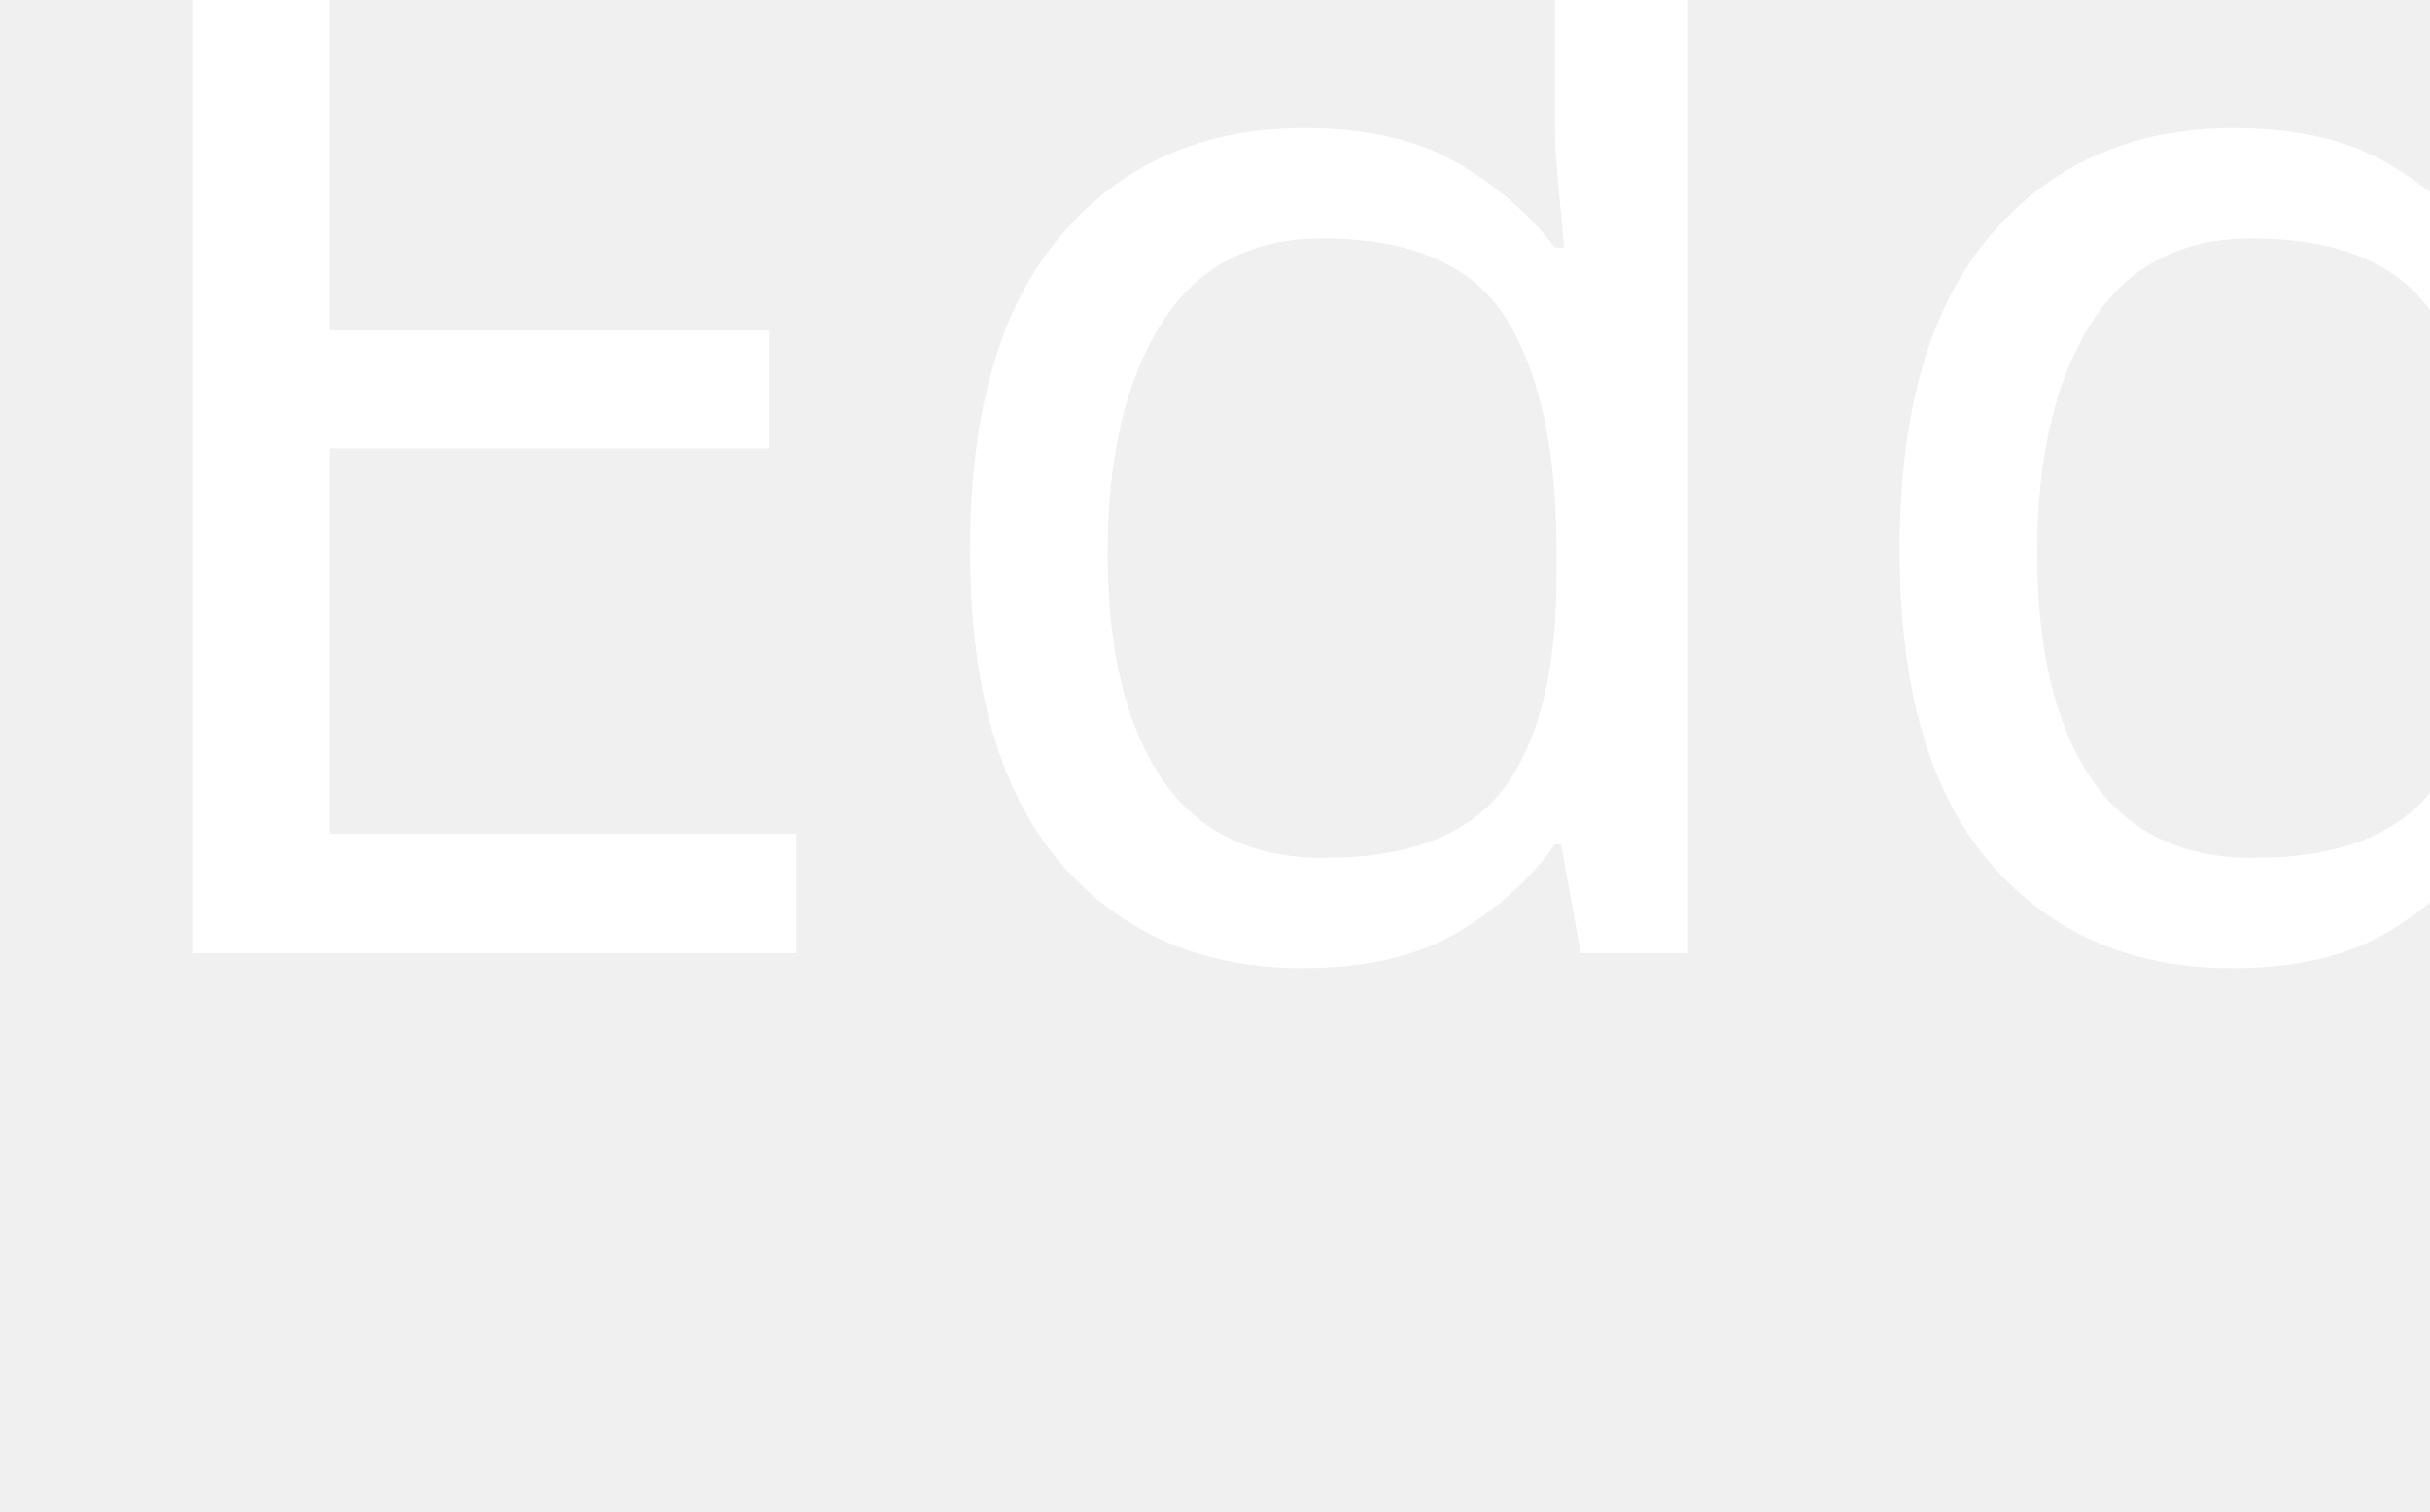
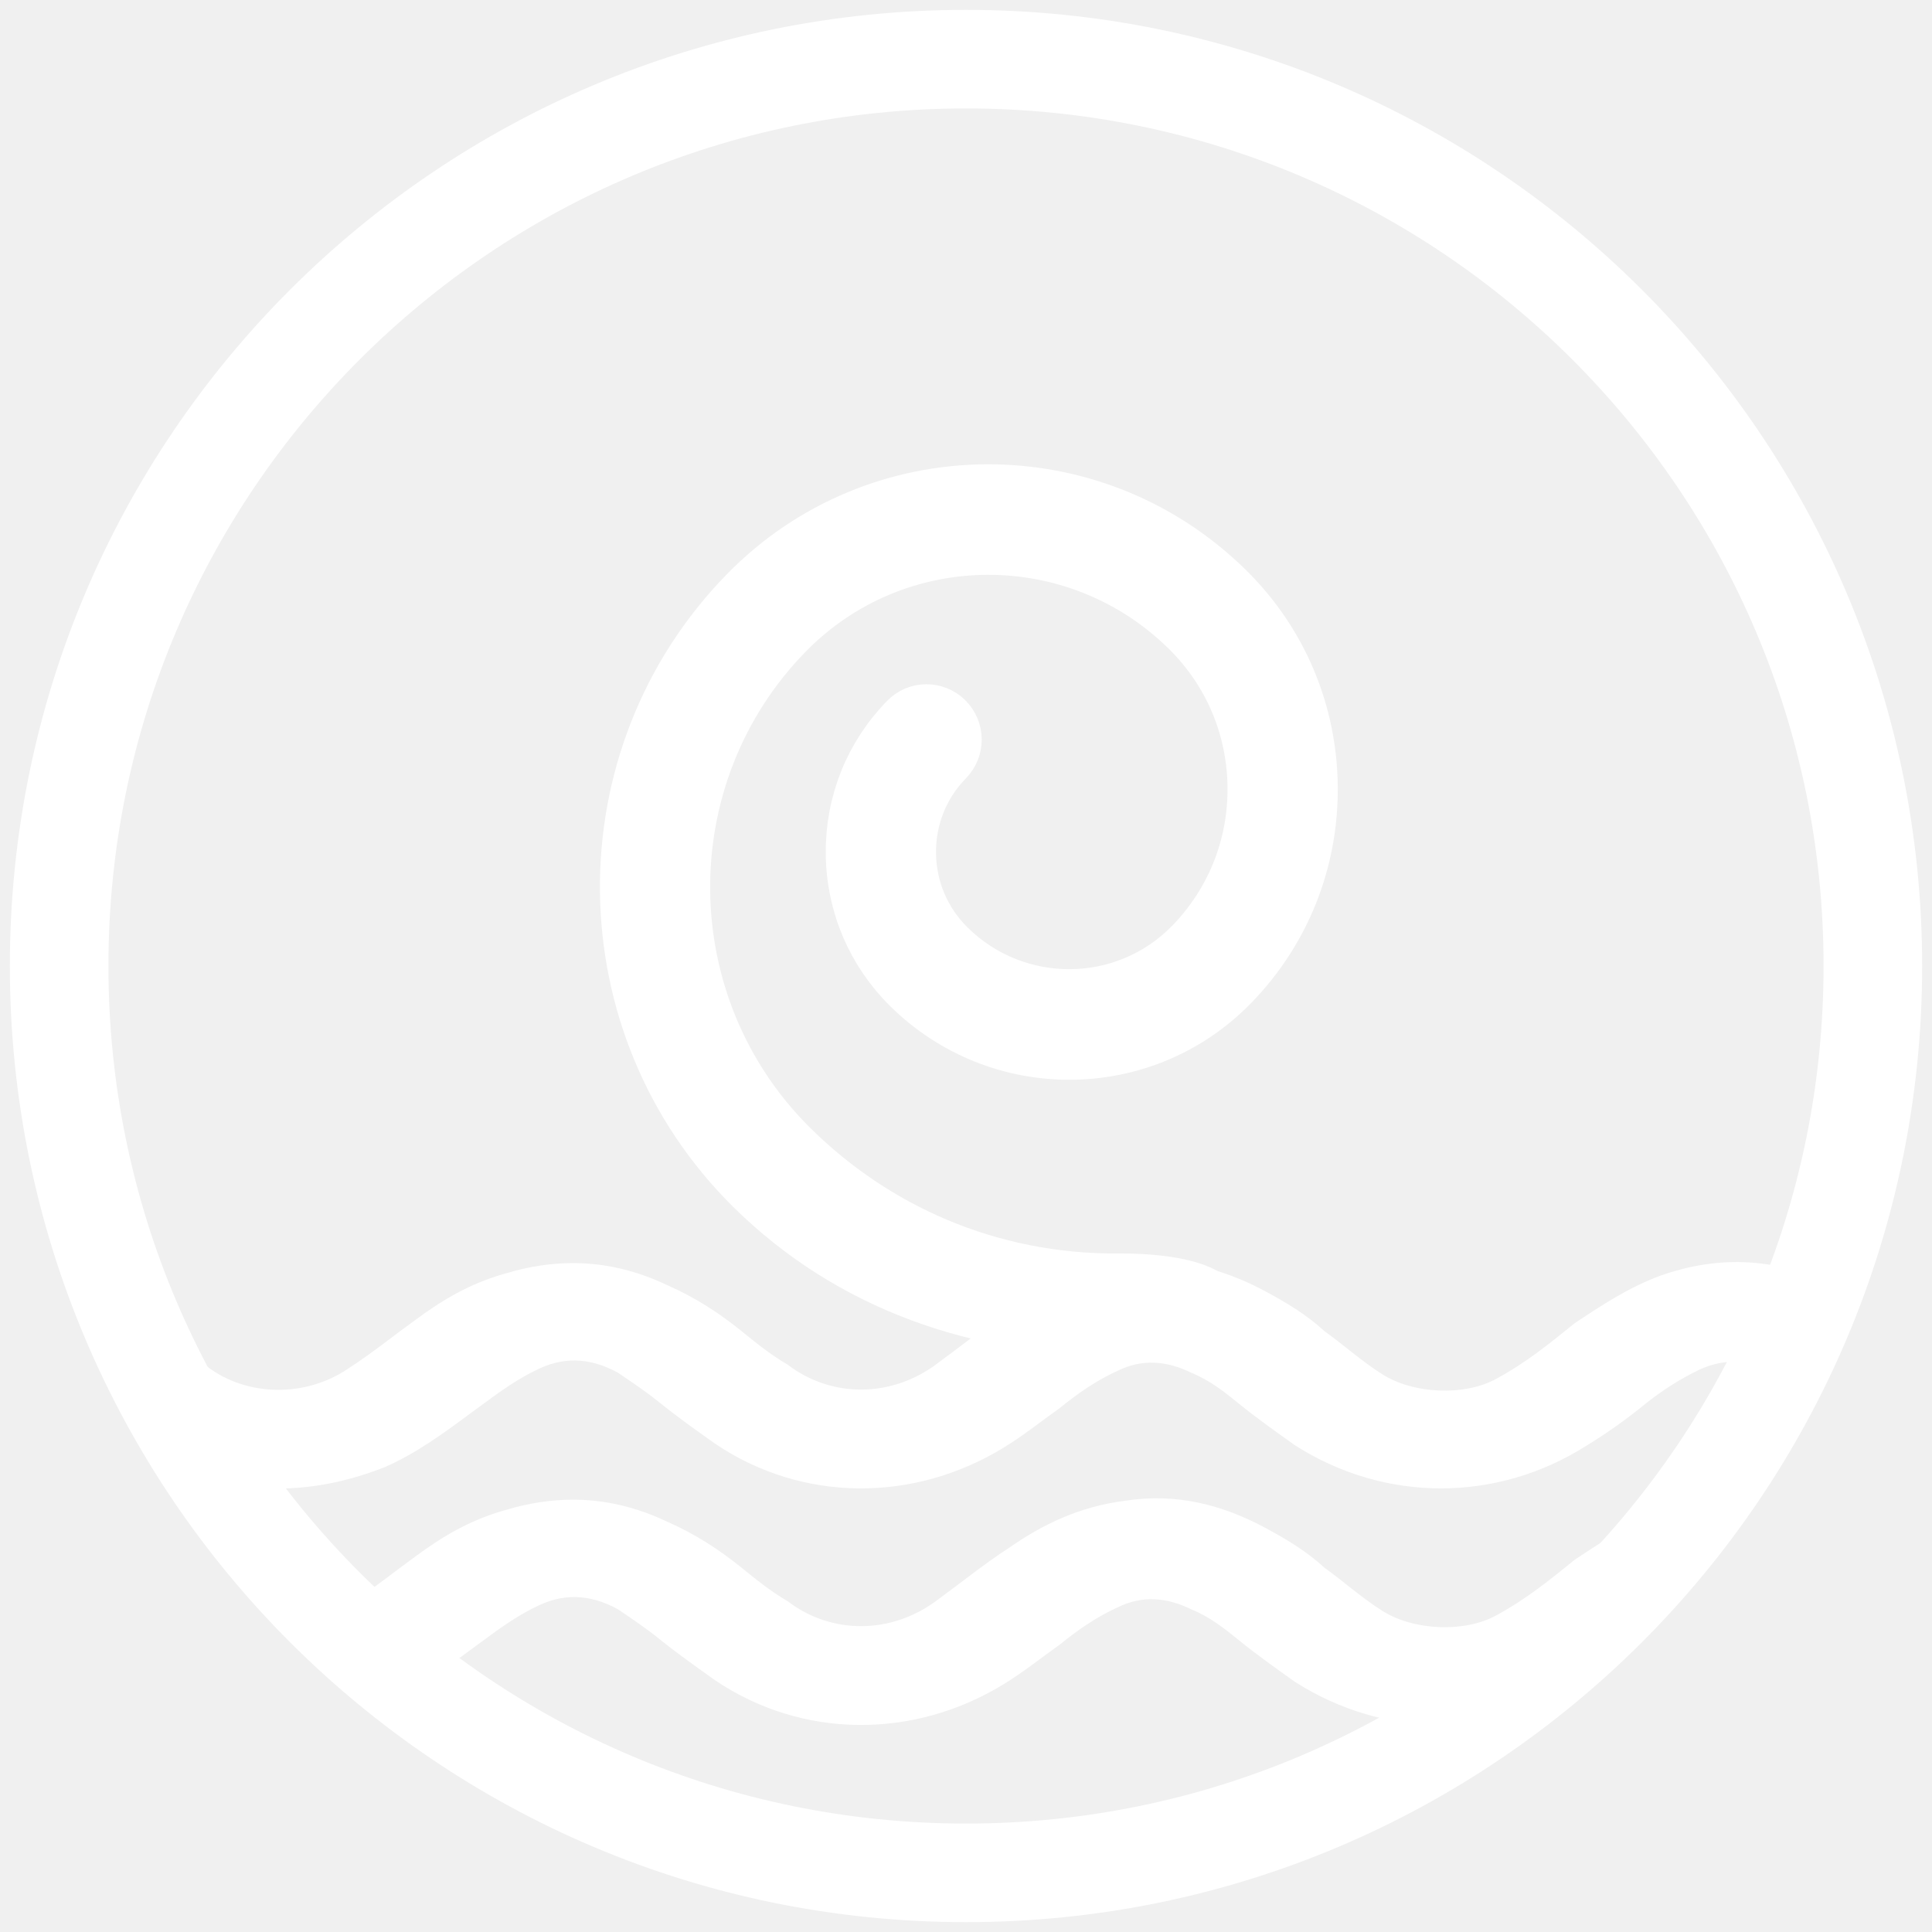
- <svg xmlns="http://www.w3.org/2000/svg" width="209px" height="130px" viewBox="0 0 209 130" version="1.1">
-   <g id="Page-1" stroke="none" stroke-width="1" fill="none" fill-rule="evenodd" font-family="SignPainter-HouseScriptSemibold, SignPainter" font-size="130" font-style="condensed" font-weight="500">
-     <text id="Eddy" fill="#FFFFFF">
-       <tspan x="4" y="82">Eddy</tspan>
-     </text>
+ <svg xmlns="http://www.w3.org/2000/svg" xmlns:xlink="http://www.w3.org/1999/xlink" width="98px" height="98px" viewBox="0 0 98 98" version="1.1">
+   <defs>
+     <circle id="path-1" cx="46" cy="46" r="46" />
+   </defs>
+   <g id="Page-1" stroke="none" stroke-width="1" fill="none" fill-rule="evenodd">
+     <g id="Logos" transform="translate(-1, -3)">
+       <g id="Logo" transform="translate(4, 6)">
+         <g>
+           <mask id="mask-2" fill="white">
+             <use xlink:href="#path-1" />
+           </mask>
+           <use id="Oval" stroke="#FFFFFF" stroke-width="5" fill-rule="nonzero" xlink:href="#path-1" />
+           <g id="Waves" mask="url(#mask-2)" fill="#FFFFFF">
+             <g transform="translate(0, 61)">
+               <path d="M100.029,23.523 C96.95,23.523 94.486,22.823 92.392,21.423 C91.283,20.723 90.298,19.923 89.312,19.123 C88.696,18.623 87.957,18.123 87.218,17.723 C85.863,16.923 84.385,16.823 82.906,17.623 C81.921,18.123 81.059,18.723 80.319,19.323 C79.457,20.023 78.472,20.723 77.486,21.323 C72.928,24.223 67.262,24.223 62.704,21.323 C61.718,20.623 60.733,19.923 59.871,19.223 C59.132,18.623 58.392,18.023 57.407,17.623 C56.175,17.023 54.943,16.923 53.711,17.523 C52.603,18.023 51.617,18.723 50.755,19.423 C49.769,20.123 48.907,20.823 47.922,21.423 C43.364,24.223 37.697,24.223 33.262,21.223 C32.277,20.523 31.292,19.823 30.429,19.123 C29.813,18.623 29.074,18.123 28.335,17.623 C26.857,16.823 25.502,16.823 24.147,17.523 C22.915,18.123 21.929,18.923 20.821,19.723 C19.466,20.723 18.111,21.723 16.509,22.423 C12.198,24.123 8.009,23.823 4.191,21.523 C2.959,20.823 1.973,20.023 0.988,19.223 C-0.244,18.223 -0.367,16.623 0.865,15.623 C2.096,14.623 3.944,14.623 5.299,15.623 C6.038,16.223 6.778,16.723 7.517,17.323 C9.488,18.823 12.444,18.923 14.661,17.423 C15.893,16.623 17.002,15.723 18.111,14.923 C19.466,13.923 20.821,13.123 22.545,12.623 C25.502,11.723 28.212,11.923 30.922,13.223 C32.277,13.823 33.509,14.623 34.618,15.523 C35.357,16.123 36.096,16.723 36.958,17.223 C39.175,18.923 42.255,18.923 44.596,17.123 C45.827,16.223 46.936,15.323 48.168,14.523 C49.893,13.323 51.74,12.423 54.081,12.123 C56.668,11.723 59.008,12.323 61.226,13.523 C62.334,14.123 63.32,14.723 64.182,15.523 C65.168,16.223 66.03,17.023 67.139,17.723 C68.74,18.723 71.327,18.823 72.928,17.923 C74.407,17.123 75.638,16.123 76.87,15.123 C78.225,14.223 79.58,13.323 81.182,12.723 C84.261,11.623 87.218,11.823 90.051,13.223 C91.283,13.823 92.515,14.623 93.5,15.423 C94.363,16.023 95.102,16.623 95.964,17.323 C97.935,18.823 101.015,18.923 103.232,17.323 C104.341,16.623 105.326,15.823 106.312,15.023 C107.667,14.123 109.391,14.123 110.623,15.123 C111.609,15.923 111.978,17.423 110.993,18.323 C108.775,20.323 106.435,22.123 103.109,23.123 C102,23.323 100.892,23.423 100.029,23.523 Z" id="Wave-2" />
+               <path d="M100.029,11.523 C96.95,11.523 94.486,10.823 92.392,9.423 C91.283,8.723 90.298,7.923 89.312,7.123 C88.696,6.623 87.957,6.123 87.218,5.723 C85.863,4.923 84.385,4.823 82.906,5.623 C81.921,6.123 81.059,6.723 80.319,7.323 C79.457,8.023 78.472,8.723 77.486,9.323 C72.928,12.223 67.262,12.223 62.704,9.323 C61.718,8.623 60.733,7.923 59.871,7.223 C59.132,6.623 58.392,6.023 57.407,5.623 C56.175,5.023 54.943,4.923 53.711,5.523 C52.603,6.023 51.617,6.723 50.755,7.423 C49.769,8.123 48.907,8.823 47.922,9.423 C43.364,12.223 37.697,12.223 33.262,9.223 C32.277,8.523 31.292,7.823 30.429,7.123 C29.813,6.623 29.074,6.123 28.335,5.623 C26.857,4.823 25.502,4.823 24.147,5.523 C22.915,6.123 21.929,6.923 20.821,7.723 C19.466,8.723 18.111,9.723 16.509,10.423 C12.198,12.123 8.009,11.823 4.191,9.523 C2.959,8.823 1.973,8.023 0.988,7.223 C-0.244,6.223 -0.367,4.623 0.865,3.623 C2.096,2.623 3.944,2.623 5.299,3.623 C6.038,4.223 6.778,4.723 7.517,5.323 C9.488,6.823 12.444,6.923 14.661,5.423 C15.893,4.623 17.002,3.723 18.111,2.923 C19.466,1.923 20.821,1.123 22.545,0.623 C25.502,-0.277 28.212,-0.077 30.922,1.223 C32.277,1.823 33.509,2.623 34.618,3.523 C35.357,4.123 36.096,4.723 36.958,5.223 C39.175,6.923 42.255,6.923 44.596,5.123 C45.827,4.223 46.936,3.323 48.168,2.523 C49.893,1.323 51.74,0.423 54.081,0.123 C56.668,-0.277 59.008,0.323 61.226,1.523 C62.334,2.123 63.32,2.723 64.182,3.523 C65.168,4.223 66.03,5.023 67.139,5.723 C68.74,6.723 71.327,6.823 72.928,5.923 C74.407,5.123 75.638,4.123 76.87,3.123 C78.225,2.223 79.58,1.323 81.182,0.723 C84.261,-0.377 87.218,-0.177 90.051,1.223 C91.283,1.823 92.515,2.623 93.5,3.423 C94.363,4.023 95.102,4.623 95.964,5.323 C97.935,6.823 101.015,6.923 103.232,5.323 C104.341,4.623 105.326,3.823 106.312,3.023 C107.667,2.123 109.391,2.123 110.623,3.123 C111.609,3.923 111.978,5.423 110.993,6.323 C108.775,8.323 106.435,10.123 103.109,11.123 C102,11.323 100.892,11.423 100.029,11.523 Z" id="Wave-1" />
+             </g>
+           </g>
+           <path d="M37.477,28.804 C31.392,32.364 27.506,38.151 25.736,44.946 C23.967,51.74 26.742,51.629 28.305,45.634 C29.112,42.54 30.52,39.702 32.432,37.248 C34.223,34.949 36.458,32.988 39.055,31.468 C47.774,26.37 59.043,29.271 64.175,37.935 C68.193,44.723 65.907,53.491 59.081,57.486 C56.507,58.991 53.497,59.41 50.604,58.666 C47.713,57.923 45.286,56.104 43.77,53.547 C41.355,49.467 42.73,44.194 46.832,41.796 C48.351,40.907 50.127,40.66 51.833,41.099 C53.539,41.538 54.969,42.612 55.863,44.12 C56.299,44.857 57.252,45.101 57.991,44.669 C58.732,44.236 58.98,43.287 58.543,42.553 C57.229,40.331 55.122,38.753 52.612,38.105 C50.102,37.459 47.488,37.823 45.253,39.131 C39.672,42.395 37.803,49.564 41.089,55.112 C43.025,58.382 46.127,60.706 49.824,61.658 C53.52,62.609 57.367,62.074 60.658,60.147 C68.963,55.288 71.743,44.621 66.854,36.367 C60.853,26.234 47.675,22.842 37.477,28.804 Z" id="Spiral" stroke="#FFFFFF" stroke-width="2.5" fill="#FFFFFF" mask="url(#mask-2)" transform="translate(47.21647, 43.99025) rotate(-105) translate(-47.21647, -43.99025) " />
+         </g>
+       </g>
+     </g>
  </g>
</svg>
